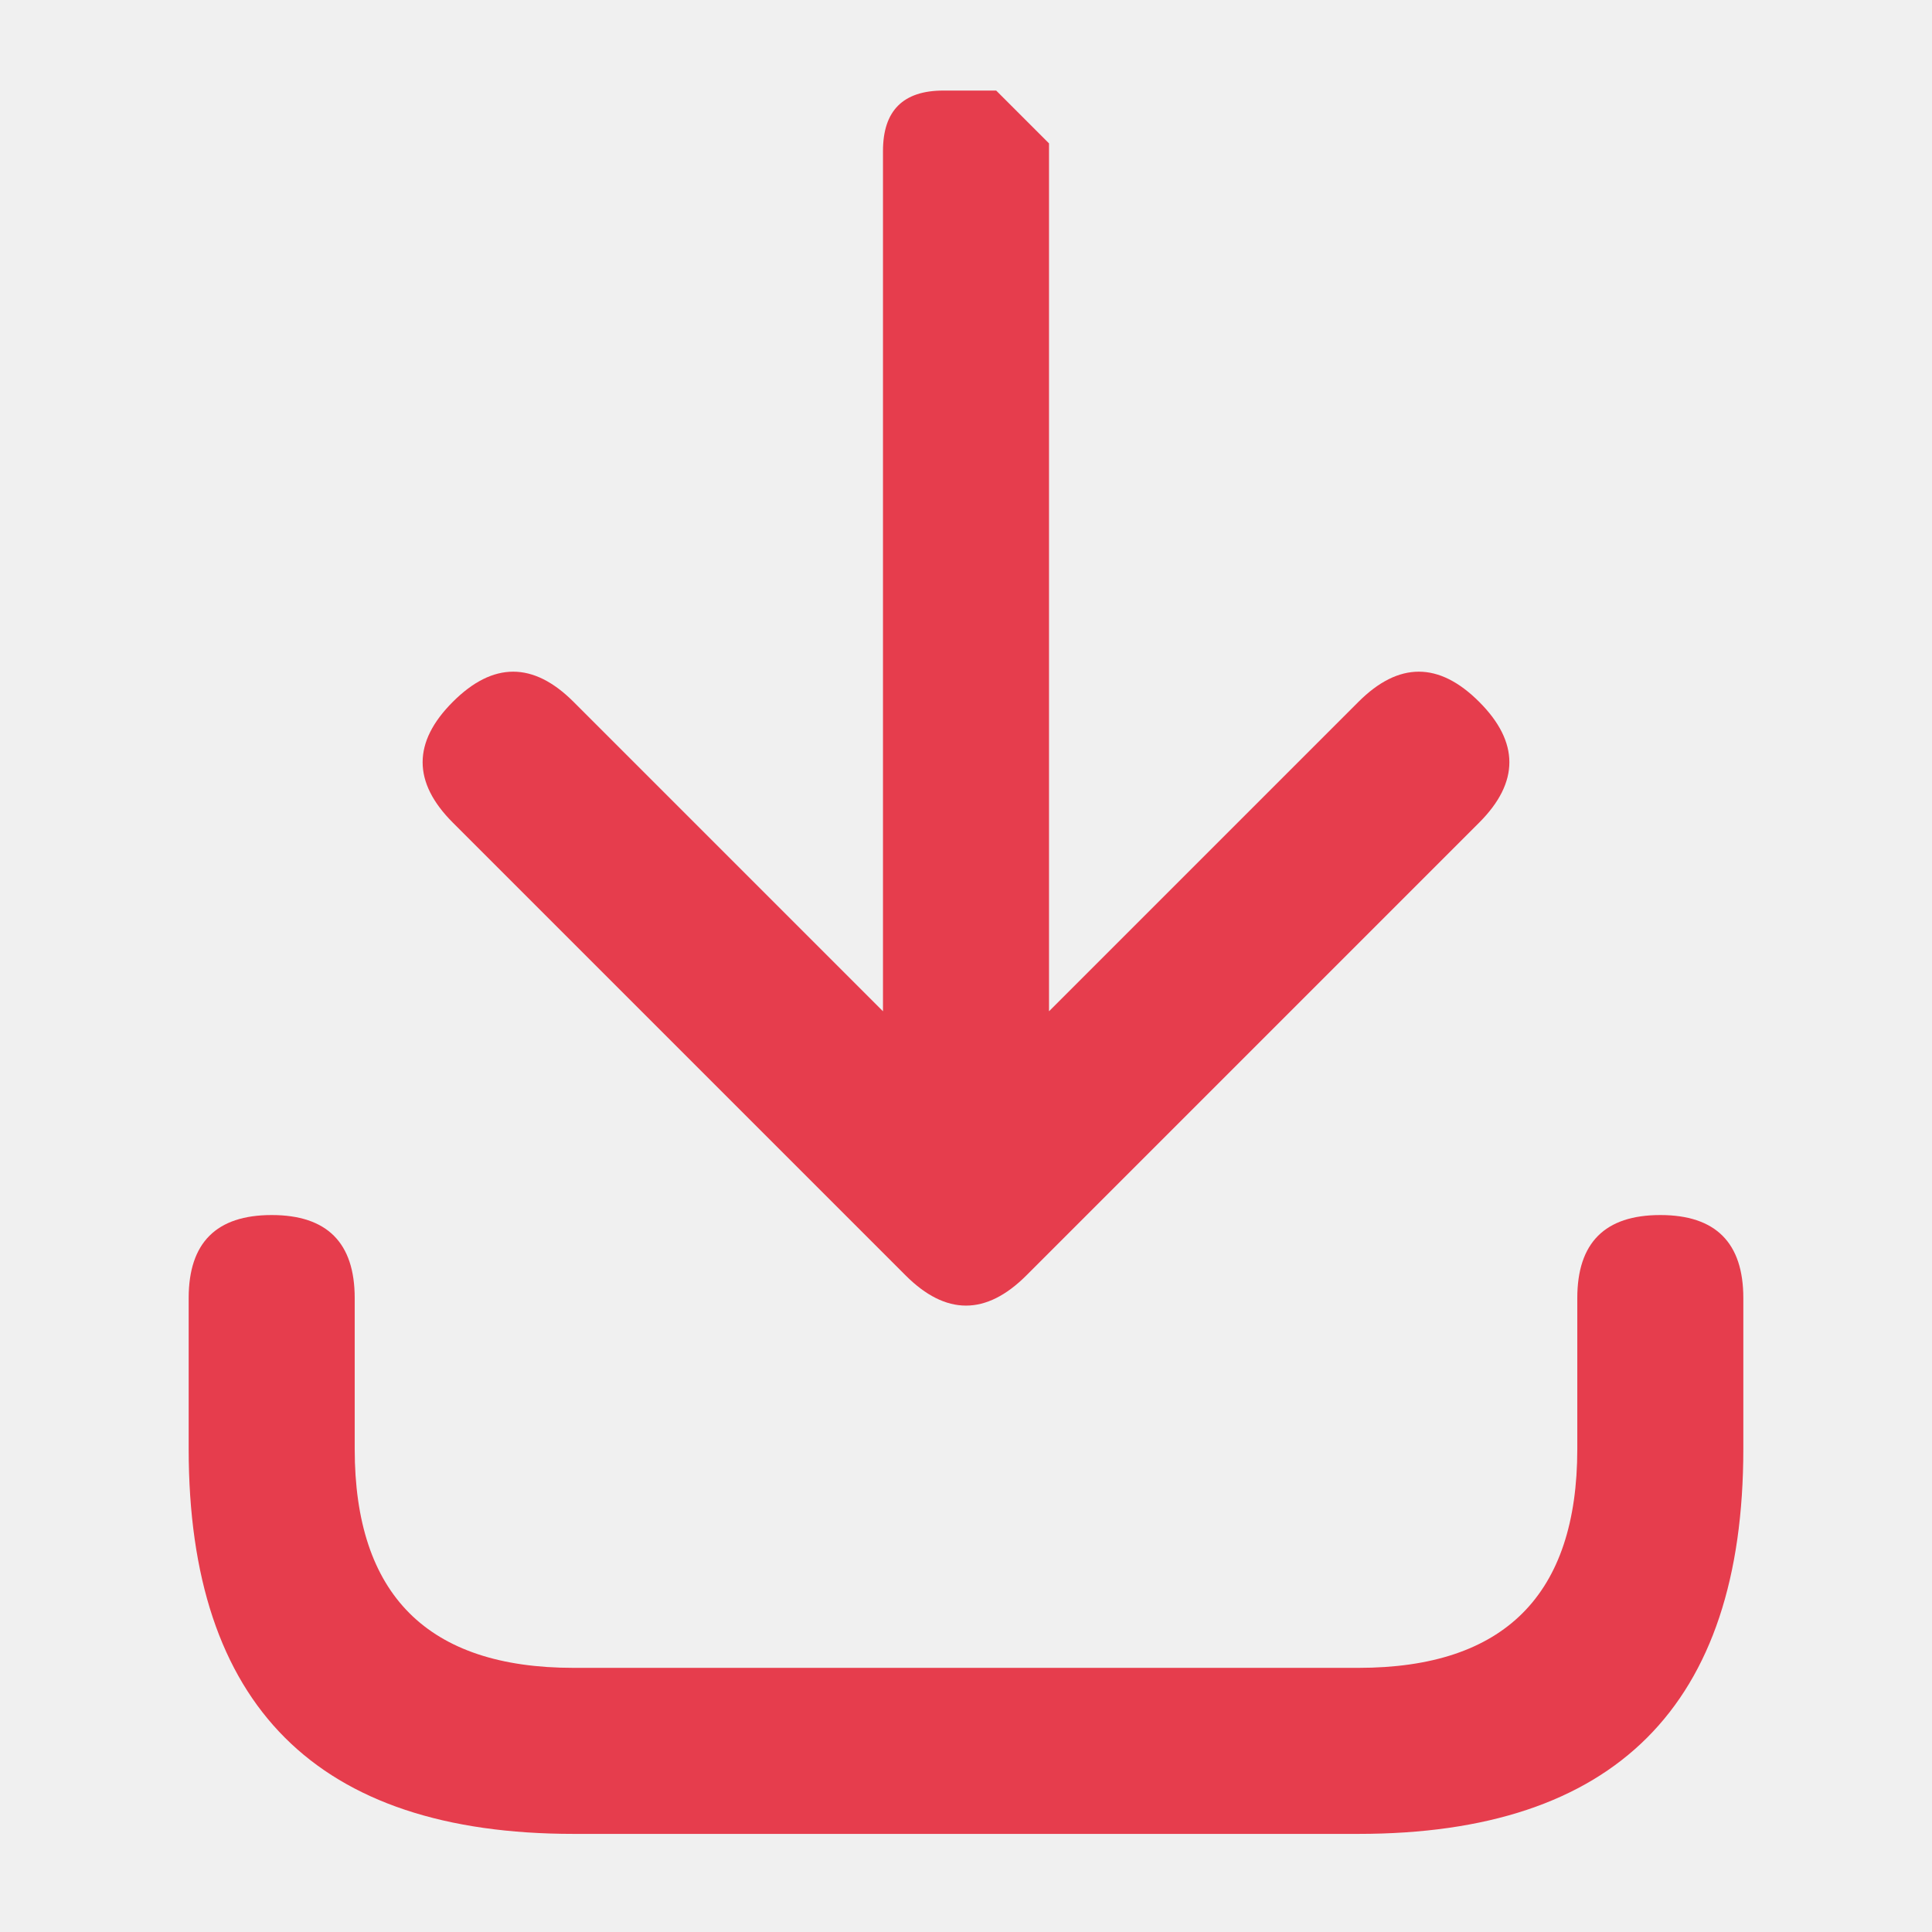
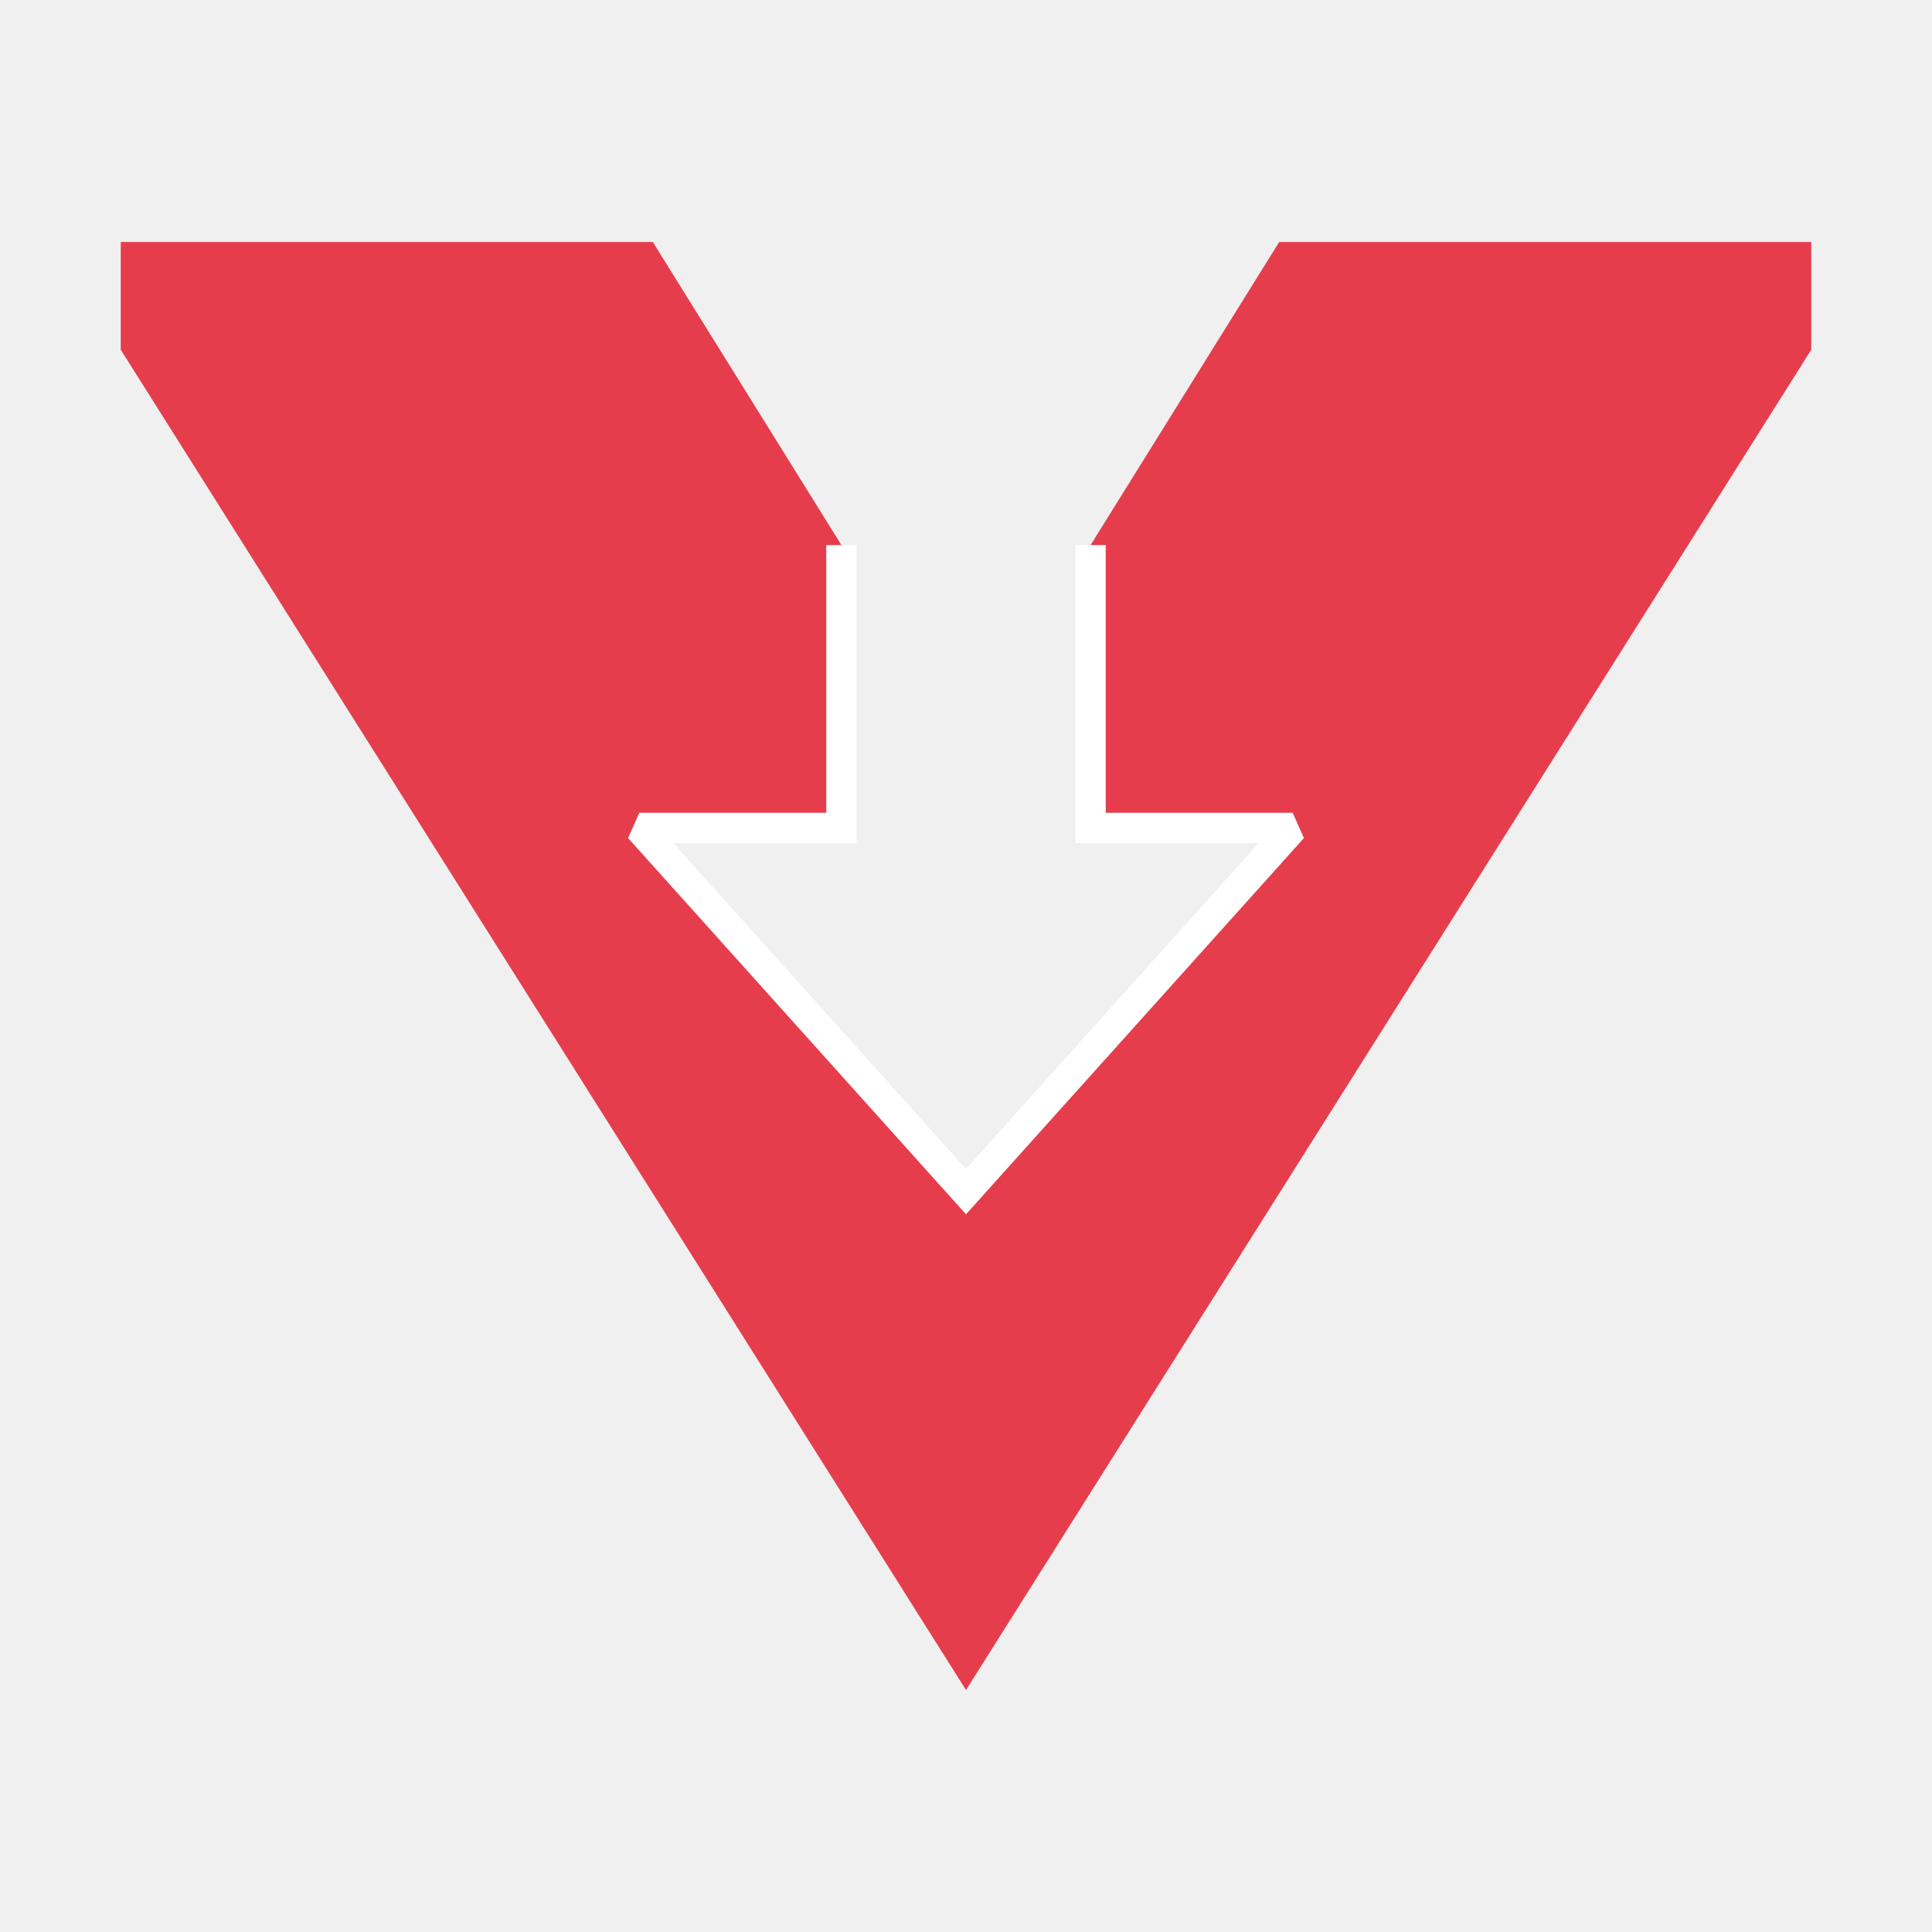
<svg xmlns="http://www.w3.org/2000/svg" width="512" height="512" viewBox="0 0 64 64" role="img" aria-label="Vydrop download logo">
-   <path fill="#E63D4D" d="M29.25,5 Q29.25,3 31.25,3 H33 L34.75,4.75 V33.5 L45,23.25 Q47,21.25 49,23.25 Q51,25.25 49,27.25 L34,42.25 Q32,44.25 30,42.25 L15,27.25 Q13,25.25 15,23.25 Q17,21.25 19,23.25 L29.25,33.5 Z M9,40.25 Q11.75,40.25 11.75,43 V48 Q11.75,55.25 19,55.25 H45 Q52.25,55.25 52.25,48 V43 Q52.25,40.25 55,40.25 Q57.75,40.25 57.75,43 V48 Q57.75,60.75 45,60.75 H19 Q6.25,60.75 6.25,48 V43 Q6.25,40.25 9,40.25 Z" />
+   <path fill="#E63D4D" fill-rule="evenodd" d="M4,8.016L21.625,8.016 27.873,18.056 27.873,27.426 21.179,27.426 32,39.474 42.821,27.426 36.127,27.426 36.127,18.056 42.375,8.016 60,8.016 60,11.586 32,55.984 4,11.586Z" />
+   <path fill="none" stroke="#FFFFFF" stroke-width="1.004" stroke-linejoin="miter" stroke-miterlimit="2" d="M27.873,18.056L27.873,27.426 21.179,27.426 32,39.474 42.821,27.426 36.127,27.426 36.127,18.056" />
</svg>
